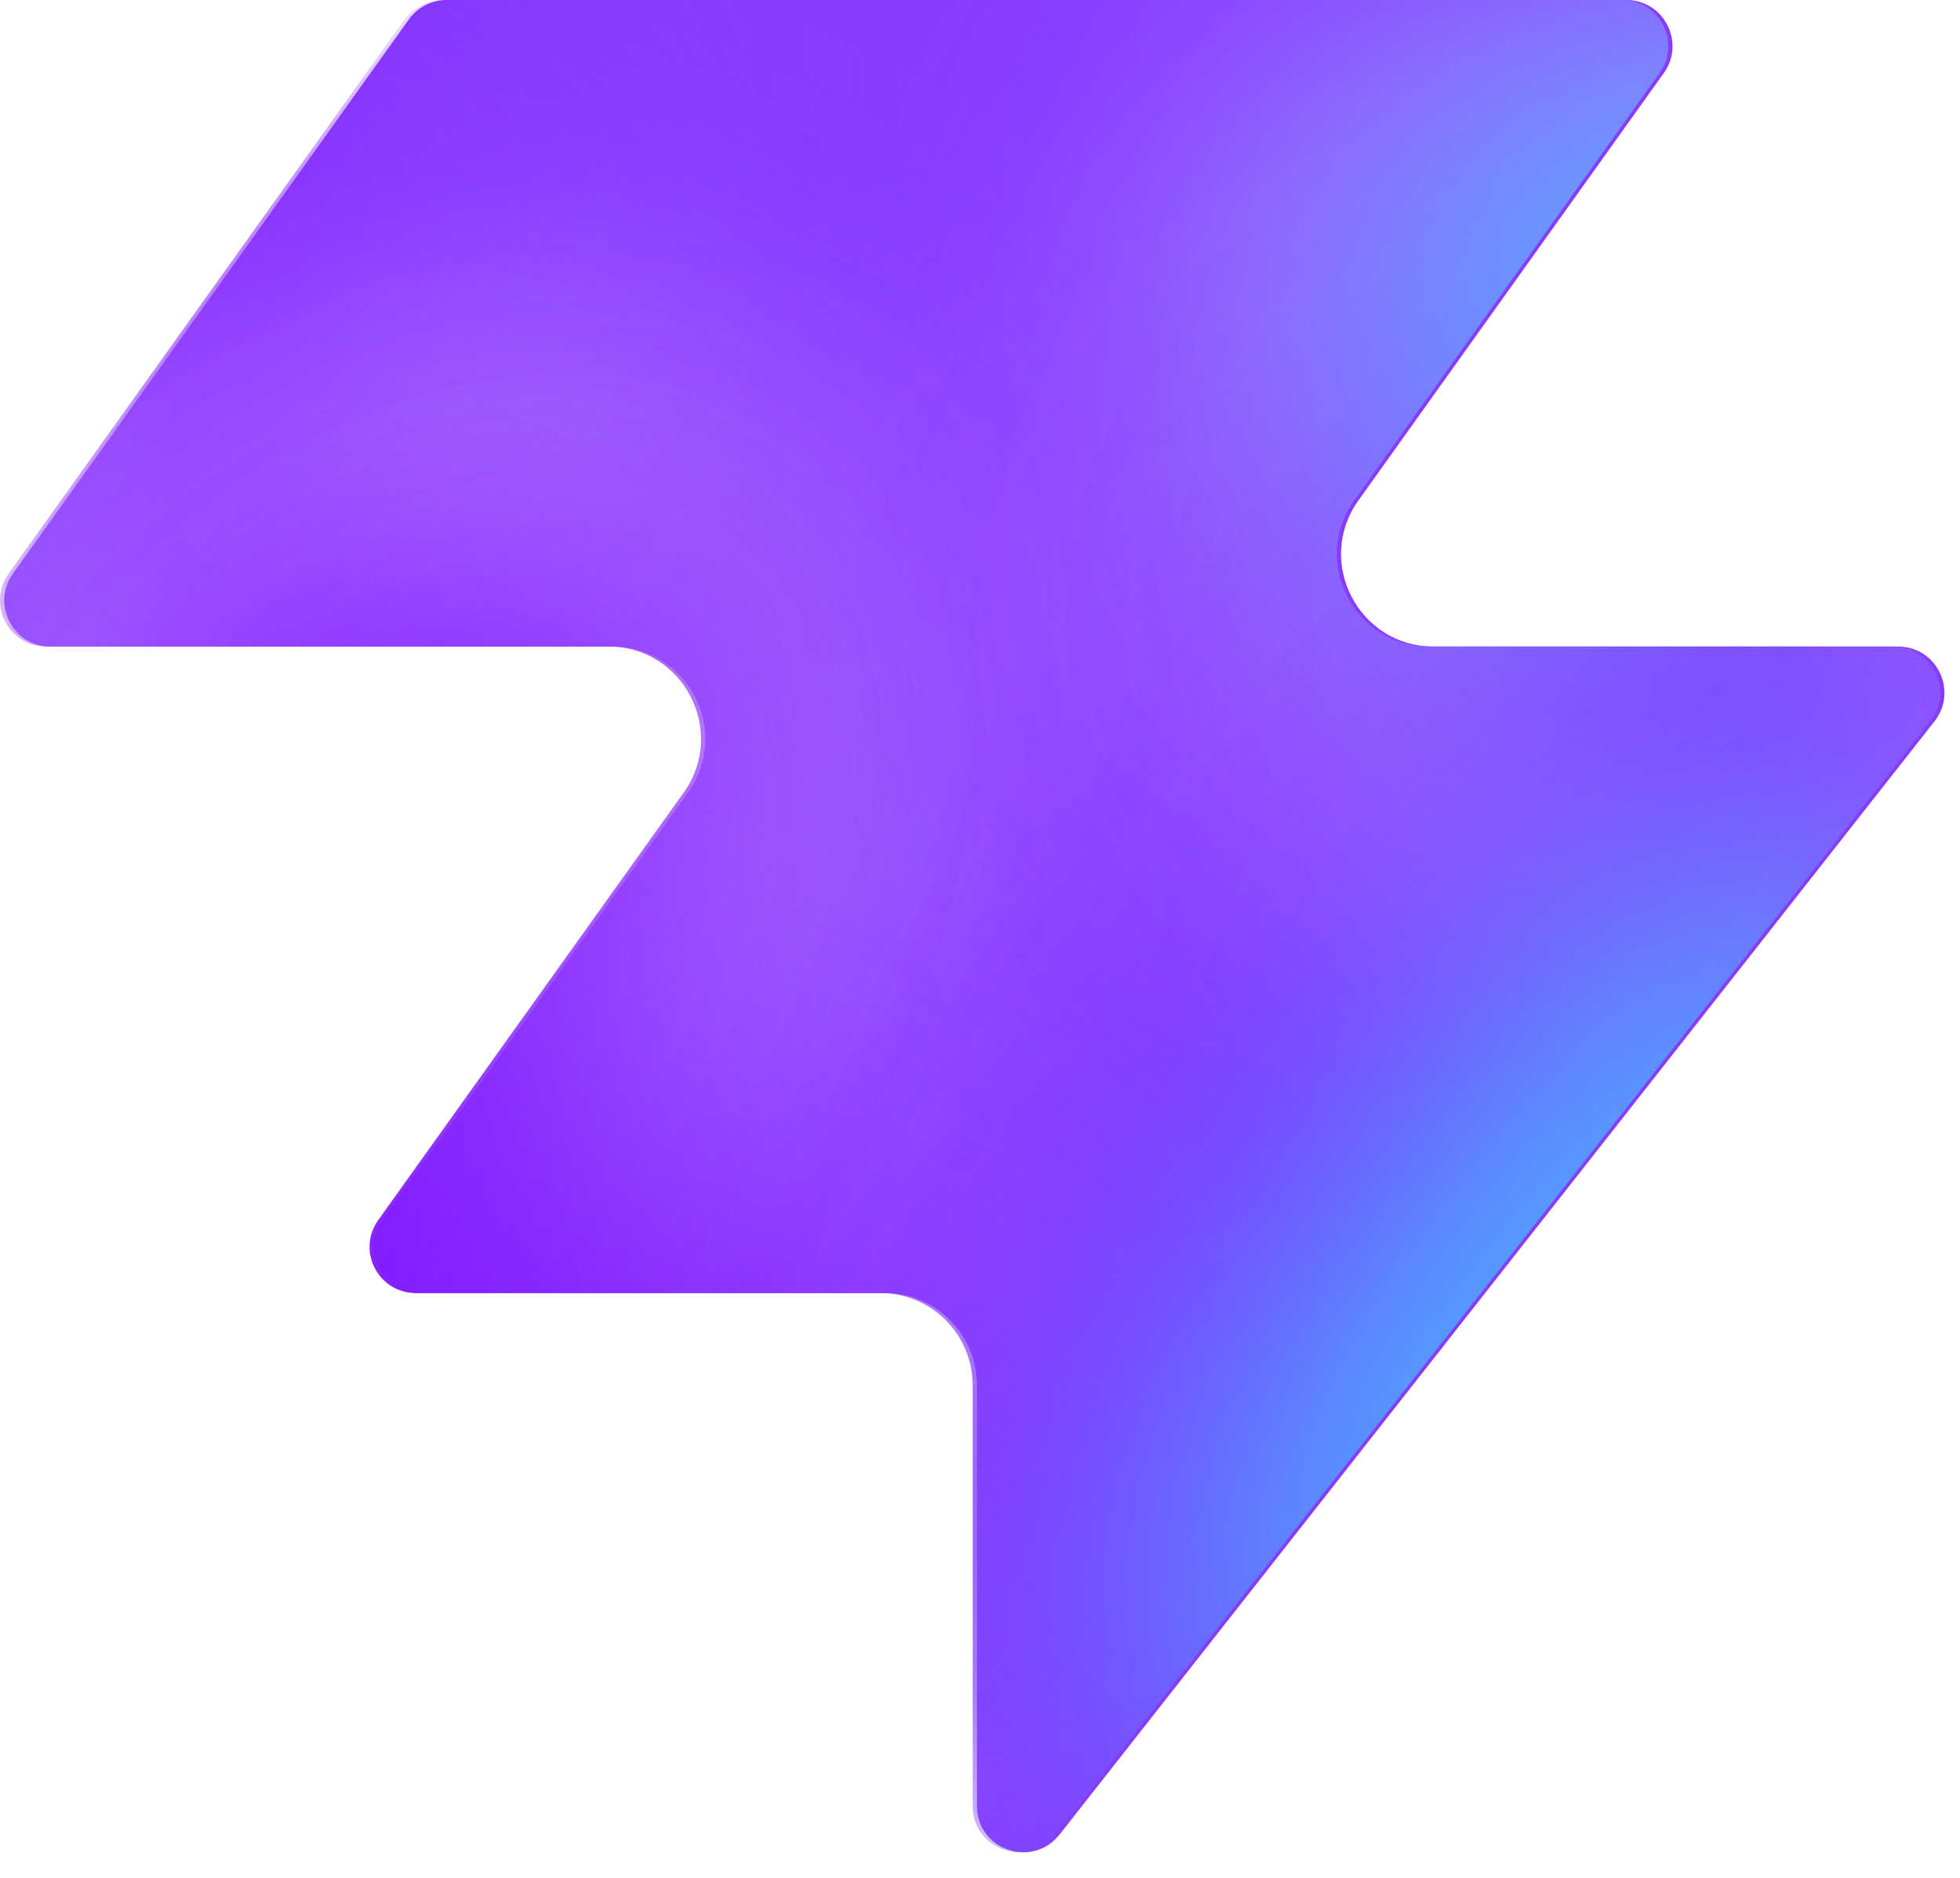
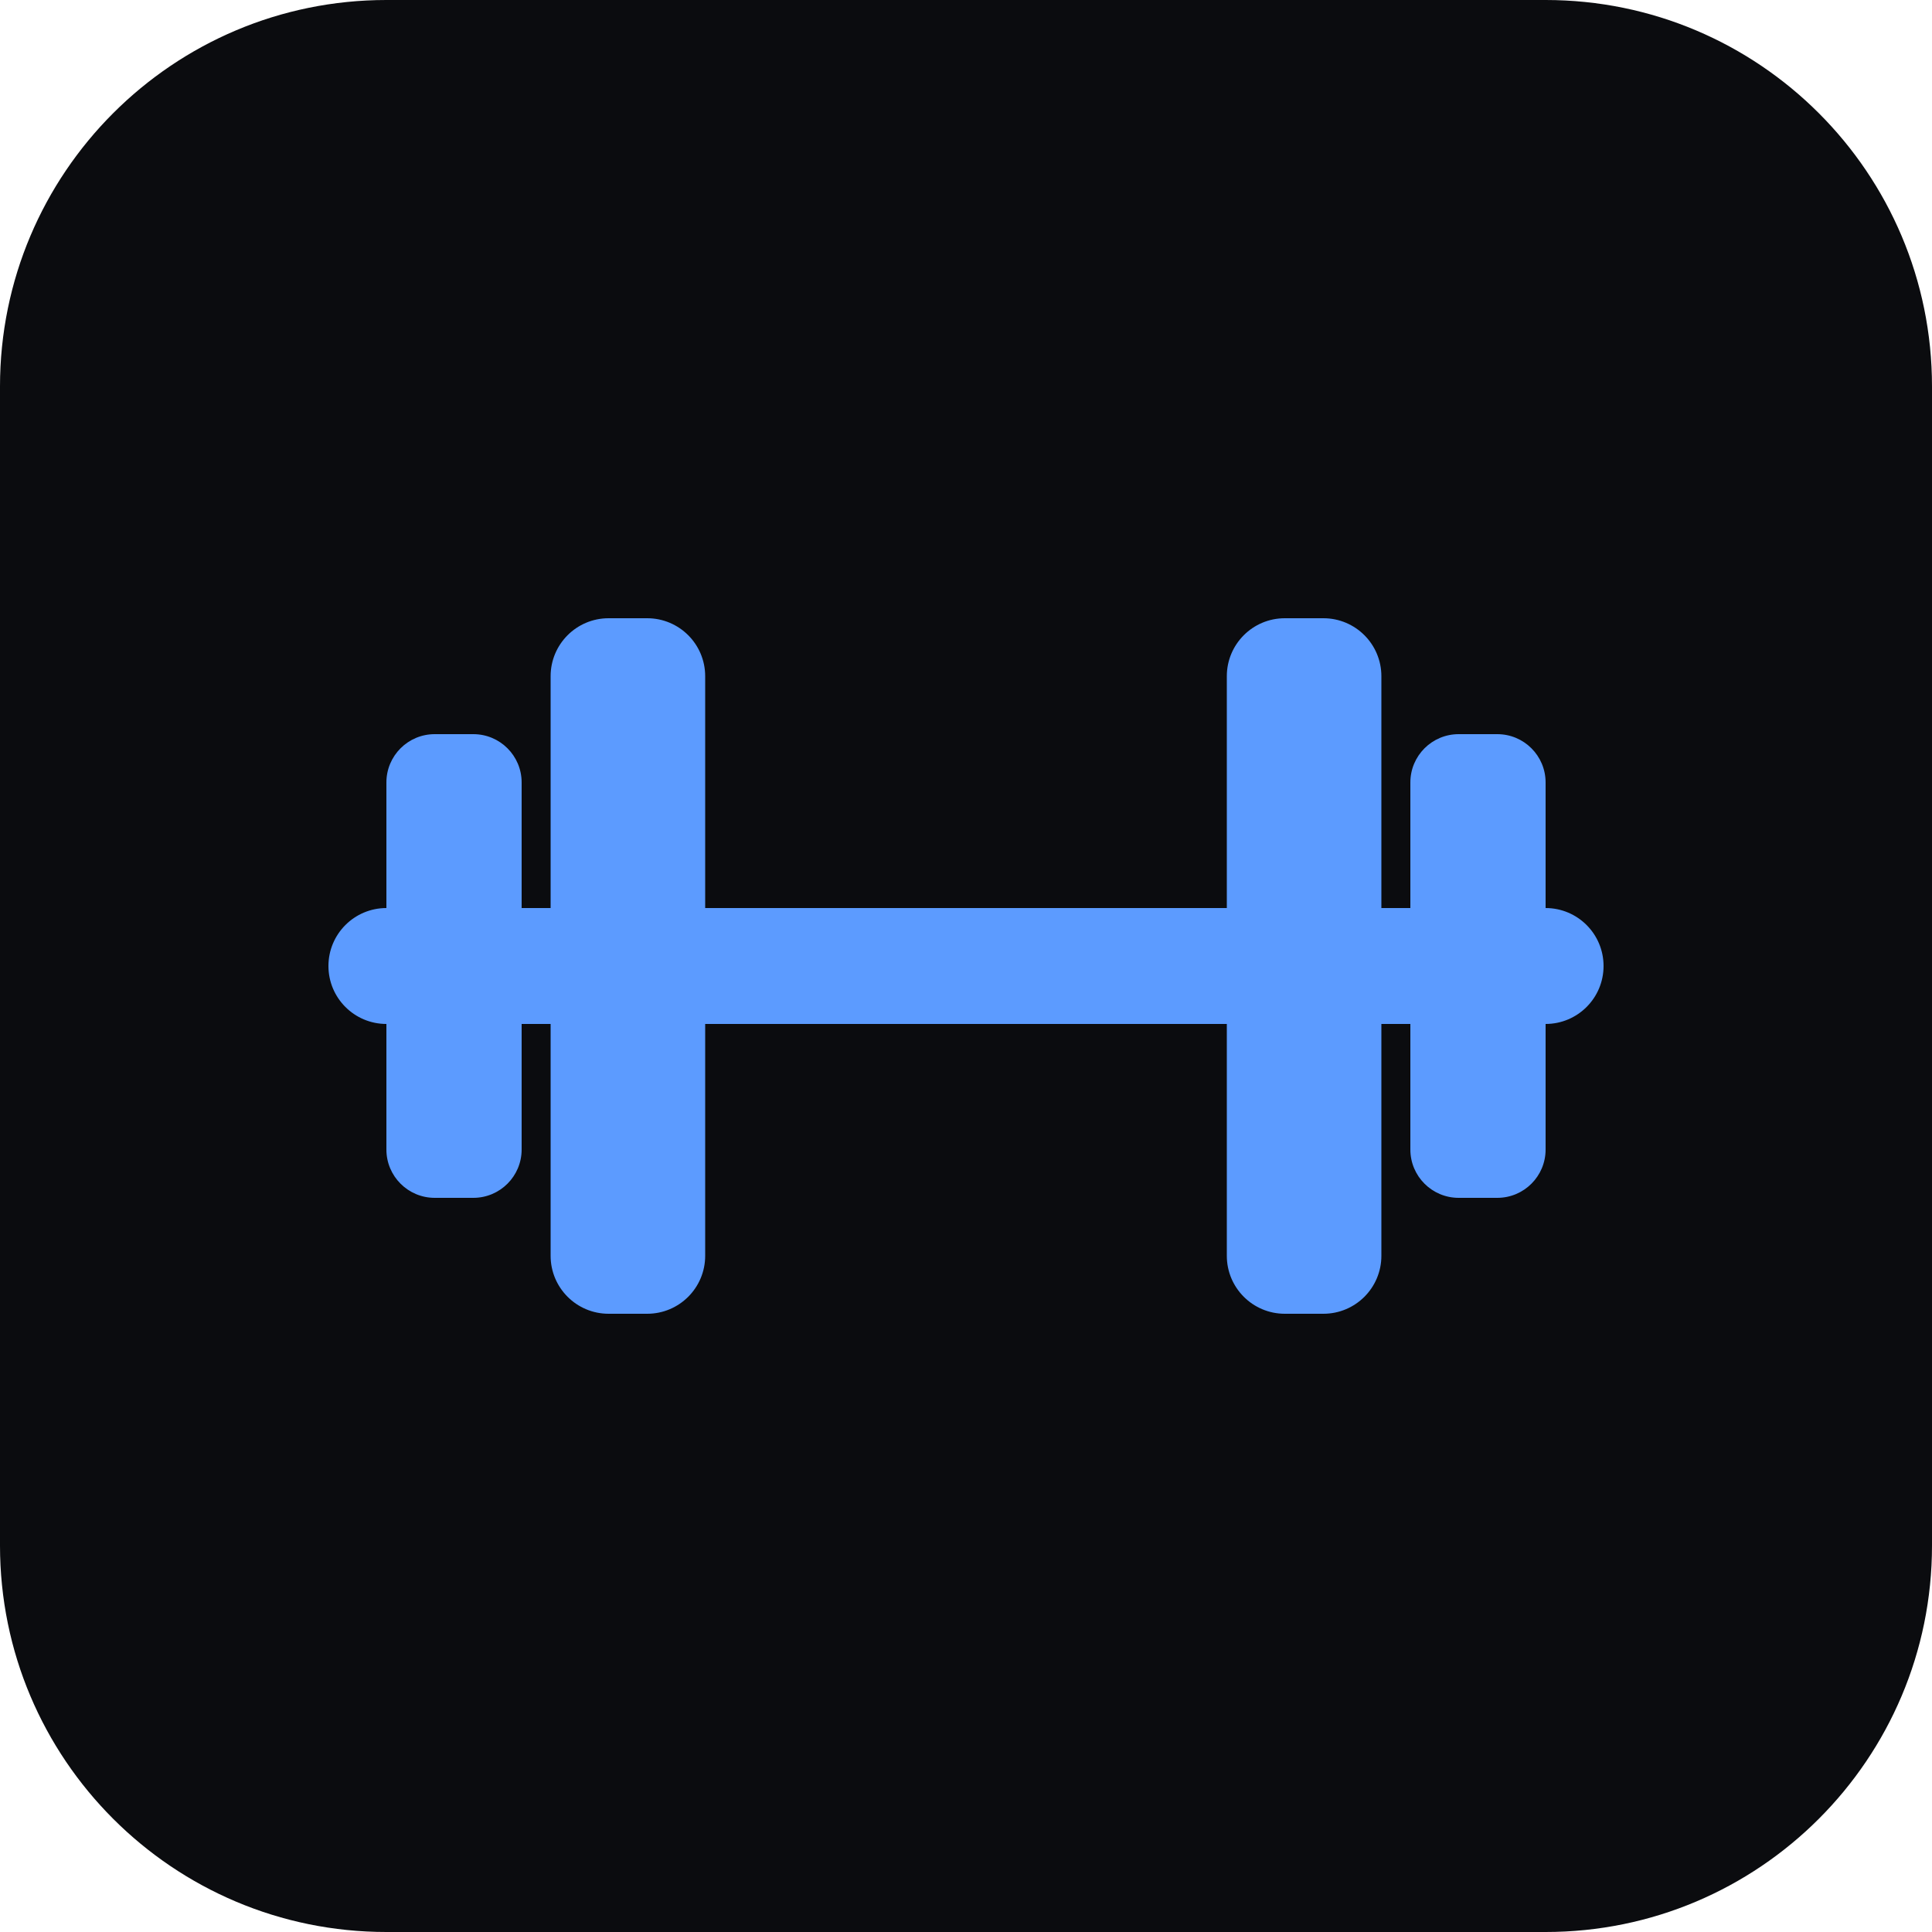
- <svg xmlns="http://www.w3.org/2000/svg" width="48" height="46" fill="none" viewBox="0 0 48 46">
-   <path fill="#863bff" d="M25.946 44.938c-.664.845-2.021.375-2.021-.698V33.937a2.26 2.26 0 0 0-2.262-2.262H10.287c-.92 0-1.456-1.04-.92-1.788l7.48-10.471c1.07-1.497 0-3.578-1.842-3.578H1.237c-.92 0-1.456-1.04-.92-1.788L10.013.474c.214-.297.556-.474.92-.474h28.894c.92 0 1.456 1.04.92 1.788l-7.48 10.471c-1.07 1.498 0 3.579 1.842 3.579h11.377c.943 0 1.473 1.088.89 1.83L25.947 44.94z" style="fill:#863bff;fill:color(display-p3 .525 .23 1);fill-opacity:1" />
-   <mask id="a" width="48" height="46" x="0" y="0" maskUnits="userSpaceOnUse" style="mask-type:alpha">
-     <path fill="#000" d="M25.842 44.938c-.664.844-2.021.375-2.021-.698V33.937a2.26 2.26 0 0 0-2.262-2.262H10.183c-.92 0-1.456-1.04-.92-1.788l7.48-10.471c1.07-1.498 0-3.579-1.842-3.579H1.133c-.92 0-1.456-1.04-.92-1.787L9.91.473c.214-.297.556-.474.92-.474h28.894c.92 0 1.456 1.04.92 1.788l-7.48 10.471c-1.07 1.498 0 3.578 1.842 3.578h11.377c.943 0 1.473 1.088.89 1.832L25.843 44.94z" style="fill:#000;fill-opacity:1" />
-   </mask>
-   <g mask="url(#a)">
-     <g filter="url(#b)">
-       <ellipse cx="5.508" cy="14.704" fill="#ede6ff" rx="5.508" ry="14.704" style="fill:#ede6ff;fill:color(display-p3 .927 .903 1);fill-opacity:1" transform="matrix(.00324 1 1 -.00324 -4.47 31.516)" />
-     </g>
-     <g filter="url(#c)">
-       <ellipse cx="10.399" cy="29.851" fill="#ede6ff" rx="10.399" ry="29.851" style="fill:#ede6ff;fill:color(display-p3 .927 .903 1);fill-opacity:1" transform="matrix(.00324 1 1 -.00324 -39.328 7.883)" />
-     </g>
-     <g filter="url(#d)">
-       <ellipse cx="5.508" cy="30.487" fill="#7e14ff" rx="5.508" ry="30.487" style="fill:#7e14ff;fill:color(display-p3 .492 .077 1);fill-opacity:1" transform="rotate(89.814 -25.913 -14.639)scale(1 -1)" />
-     </g>
-     <g filter="url(#e)">
-       <ellipse cx="5.508" cy="30.599" fill="#7e14ff" rx="5.508" ry="30.599" style="fill:#7e14ff;fill:color(display-p3 .492 .077 1);fill-opacity:1" transform="rotate(89.814 -32.644 -3.334)scale(1 -1)" />
-     </g>
-     <g filter="url(#f)">
-       <ellipse cx="5.508" cy="30.599" fill="#7e14ff" rx="5.508" ry="30.599" style="fill:#7e14ff;fill:color(display-p3 .492 .077 1);fill-opacity:1" transform="matrix(.00324 1 1 -.00324 -34.34 30.47)" />
-     </g>
-     <g filter="url(#g)">
-       <ellipse cx="14.072" cy="22.078" fill="#ede6ff" rx="14.072" ry="22.078" style="fill:#ede6ff;fill:color(display-p3 .927 .903 1);fill-opacity:1" transform="rotate(93.35 24.506 48.493)scale(-1 1)" />
-     </g>
-     <g filter="url(#h)">
-       <ellipse cx="3.47" cy="21.501" fill="#7e14ff" rx="3.47" ry="21.501" style="fill:#7e14ff;fill:color(display-p3 .492 .077 1);fill-opacity:1" transform="rotate(89.009 28.708 47.59)scale(-1 1)" />
-     </g>
-     <g filter="url(#i)">
-       <ellipse cx="3.47" cy="21.501" fill="#7e14ff" rx="3.47" ry="21.501" style="fill:#7e14ff;fill:color(display-p3 .492 .077 1);fill-opacity:1" transform="rotate(89.009 28.708 47.59)scale(-1 1)" />
-     </g>
-     <g filter="url(#j)">
-       <ellipse cx=".387" cy="8.972" fill="#7e14ff" rx="4.407" ry="29.108" style="fill:#7e14ff;fill:color(display-p3 .492 .077 1);fill-opacity:1" transform="rotate(39.51 .387 8.972)" />
-     </g>
-     <g filter="url(#k)">
-       <ellipse cx="47.523" cy="-6.092" fill="#7e14ff" rx="4.407" ry="29.108" style="fill:#7e14ff;fill:color(display-p3 .492 .077 1);fill-opacity:1" transform="rotate(37.892 47.523 -6.092)" />
-     </g>
-     <g filter="url(#l)">
-       <ellipse cx="41.412" cy="6.333" fill="#47bfff" rx="5.971" ry="9.665" style="fill:#47bfff;fill:color(display-p3 .28 .748 1);fill-opacity:1" transform="rotate(37.892 41.412 6.333)" />
-     </g>
-     <g filter="url(#m)">
-       <ellipse cx="-1.879" cy="38.332" fill="#7e14ff" rx="4.407" ry="29.108" style="fill:#7e14ff;fill:color(display-p3 .492 .077 1);fill-opacity:1" transform="rotate(37.892 -1.88 38.332)" />
-     </g>
-     <g filter="url(#n)">
-       <ellipse cx="-1.879" cy="38.332" fill="#7e14ff" rx="4.407" ry="29.108" style="fill:#7e14ff;fill:color(display-p3 .492 .077 1);fill-opacity:1" transform="rotate(37.892 -1.88 38.332)" />
-     </g>
-     <g filter="url(#o)">
-       <ellipse cx="35.651" cy="29.907" fill="#7e14ff" rx="4.407" ry="29.108" style="fill:#7e14ff;fill:color(display-p3 .492 .077 1);fill-opacity:1" transform="rotate(37.892 35.651 29.907)" />
-     </g>
-     <g filter="url(#p)">
-       <ellipse cx="38.418" cy="32.4" fill="#47bfff" rx="5.971" ry="15.297" style="fill:#47bfff;fill:color(display-p3 .28 .748 1);fill-opacity:1" transform="rotate(37.892 38.418 32.4)" />
-     </g>
-   </g>
-   <defs>
-     <filter id="b" width="60.045" height="41.654" x="-19.77" y="16.149" color-interpolation-filters="sRGB" filterUnits="userSpaceOnUse">
-       <feFlood flood-opacity="0" result="BackgroundImageFix" />
-       <feBlend in="SourceGraphic" in2="BackgroundImageFix" result="shape" />
-       <feGaussianBlur result="effect1_foregroundBlur_2002_17158" stdDeviation="7.659" />
-     </filter>
-     <filter id="c" width="90.34" height="51.437" x="-54.613" y="-7.533" color-interpolation-filters="sRGB" filterUnits="userSpaceOnUse">
-       <feFlood flood-opacity="0" result="BackgroundImageFix" />
-       <feBlend in="SourceGraphic" in2="BackgroundImageFix" result="shape" />
-       <feGaussianBlur result="effect1_foregroundBlur_2002_17158" stdDeviation="7.659" />
-     </filter>
-     <filter id="d" width="79.355" height="29.4" x="-49.64" y="2.03" color-interpolation-filters="sRGB" filterUnits="userSpaceOnUse">
-       <feFlood flood-opacity="0" result="BackgroundImageFix" />
-       <feBlend in="SourceGraphic" in2="BackgroundImageFix" result="shape" />
-       <feGaussianBlur result="effect1_foregroundBlur_2002_17158" stdDeviation="4.596" />
-     </filter>
-     <filter id="e" width="79.579" height="29.4" x="-45.045" y="20.029" color-interpolation-filters="sRGB" filterUnits="userSpaceOnUse">
-       <feFlood flood-opacity="0" result="BackgroundImageFix" />
-       <feBlend in="SourceGraphic" in2="BackgroundImageFix" result="shape" />
-       <feGaussianBlur result="effect1_foregroundBlur_2002_17158" stdDeviation="4.596" />
-     </filter>
-     <filter id="f" width="79.579" height="29.4" x="-43.513" y="21.178" color-interpolation-filters="sRGB" filterUnits="userSpaceOnUse">
-       <feFlood flood-opacity="0" result="BackgroundImageFix" />
-       <feBlend in="SourceGraphic" in2="BackgroundImageFix" result="shape" />
-       <feGaussianBlur result="effect1_foregroundBlur_2002_17158" stdDeviation="4.596" />
-     </filter>
-     <filter id="g" width="74.749" height="58.852" x="15.756" y="-17.901" color-interpolation-filters="sRGB" filterUnits="userSpaceOnUse">
-       <feFlood flood-opacity="0" result="BackgroundImageFix" />
-       <feBlend in="SourceGraphic" in2="BackgroundImageFix" result="shape" />
-       <feGaussianBlur result="effect1_foregroundBlur_2002_17158" stdDeviation="7.659" />
-     </filter>
-     <filter id="h" width="61.377" height="25.362" x="23.548" y="2.284" color-interpolation-filters="sRGB" filterUnits="userSpaceOnUse">
-       <feFlood flood-opacity="0" result="BackgroundImageFix" />
-       <feBlend in="SourceGraphic" in2="BackgroundImageFix" result="shape" />
-       <feGaussianBlur result="effect1_foregroundBlur_2002_17158" stdDeviation="4.596" />
-     </filter>
-     <filter id="i" width="61.377" height="25.362" x="23.548" y="2.284" color-interpolation-filters="sRGB" filterUnits="userSpaceOnUse">
-       <feFlood flood-opacity="0" result="BackgroundImageFix" />
-       <feBlend in="SourceGraphic" in2="BackgroundImageFix" result="shape" />
-       <feGaussianBlur result="effect1_foregroundBlur_2002_17158" stdDeviation="4.596" />
-     </filter>
-     <filter id="j" width="56.045" height="63.649" x="-27.636" y="-22.853" color-interpolation-filters="sRGB" filterUnits="userSpaceOnUse">
-       <feFlood flood-opacity="0" result="BackgroundImageFix" />
-       <feBlend in="SourceGraphic" in2="BackgroundImageFix" result="shape" />
-       <feGaussianBlur result="effect1_foregroundBlur_2002_17158" stdDeviation="4.596" />
-     </filter>
-     <filter id="k" width="54.814" height="64.646" x="20.116" y="-38.415" color-interpolation-filters="sRGB" filterUnits="userSpaceOnUse">
-       <feFlood flood-opacity="0" result="BackgroundImageFix" />
-       <feBlend in="SourceGraphic" in2="BackgroundImageFix" result="shape" />
-       <feGaussianBlur result="effect1_foregroundBlur_2002_17158" stdDeviation="4.596" />
-     </filter>
-     <filter id="l" width="33.541" height="35.313" x="24.641" y="-11.323" color-interpolation-filters="sRGB" filterUnits="userSpaceOnUse">
-       <feFlood flood-opacity="0" result="BackgroundImageFix" />
-       <feBlend in="SourceGraphic" in2="BackgroundImageFix" result="shape" />
-       <feGaussianBlur result="effect1_foregroundBlur_2002_17158" stdDeviation="4.596" />
-     </filter>
-     <filter id="m" width="54.814" height="64.646" x="-29.286" y="6.009" color-interpolation-filters="sRGB" filterUnits="userSpaceOnUse">
-       <feFlood flood-opacity="0" result="BackgroundImageFix" />
-       <feBlend in="SourceGraphic" in2="BackgroundImageFix" result="shape" />
-       <feGaussianBlur result="effect1_foregroundBlur_2002_17158" stdDeviation="4.596" />
-     </filter>
-     <filter id="n" width="54.814" height="64.646" x="-29.286" y="6.009" color-interpolation-filters="sRGB" filterUnits="userSpaceOnUse">
-       <feFlood flood-opacity="0" result="BackgroundImageFix" />
-       <feBlend in="SourceGraphic" in2="BackgroundImageFix" result="shape" />
-       <feGaussianBlur result="effect1_foregroundBlur_2002_17158" stdDeviation="4.596" />
-     </filter>
-     <filter id="o" width="54.814" height="64.646" x="8.244" y="-2.416" color-interpolation-filters="sRGB" filterUnits="userSpaceOnUse">
-       <feFlood flood-opacity="0" result="BackgroundImageFix" />
-       <feBlend in="SourceGraphic" in2="BackgroundImageFix" result="shape" />
-       <feGaussianBlur result="effect1_foregroundBlur_2002_17158" stdDeviation="4.596" />
-     </filter>
-     <filter id="p" width="39.409" height="43.623" x="18.713" y="10.588" color-interpolation-filters="sRGB" filterUnits="userSpaceOnUse">
-       <feFlood flood-opacity="0" result="BackgroundImageFix" />
-       <feBlend in="SourceGraphic" in2="BackgroundImageFix" result="shape" />
-       <feGaussianBlur result="effect1_foregroundBlur_2002_17158" stdDeviation="4.596" />
-     </filter>
-   </defs>
+ <svg xmlns="http://www.w3.org/2000/svg" viewBox="0 0 100 100">
+   <rect x="0" y="0" width="100" height="100" rx="20" fill="#0b0c0f" />
+   <rect x="17" y="47" width="66" height="6" rx="3" fill="#5c9bff" />
+   <rect x="20" y="38" width="7" height="24" rx="2.5" fill="#5c9bff" />
+   <rect x="73" y="38" width="7" height="24" rx="2.5" fill="#5c9bff" />
+   <rect x="28.5" y="32" width="8" height="36" rx="3" fill="#5c9bff" />
+   <rect x="63.5" y="32" width="8" height="36" rx="3" fill="#5c9bff" />
</svg>
